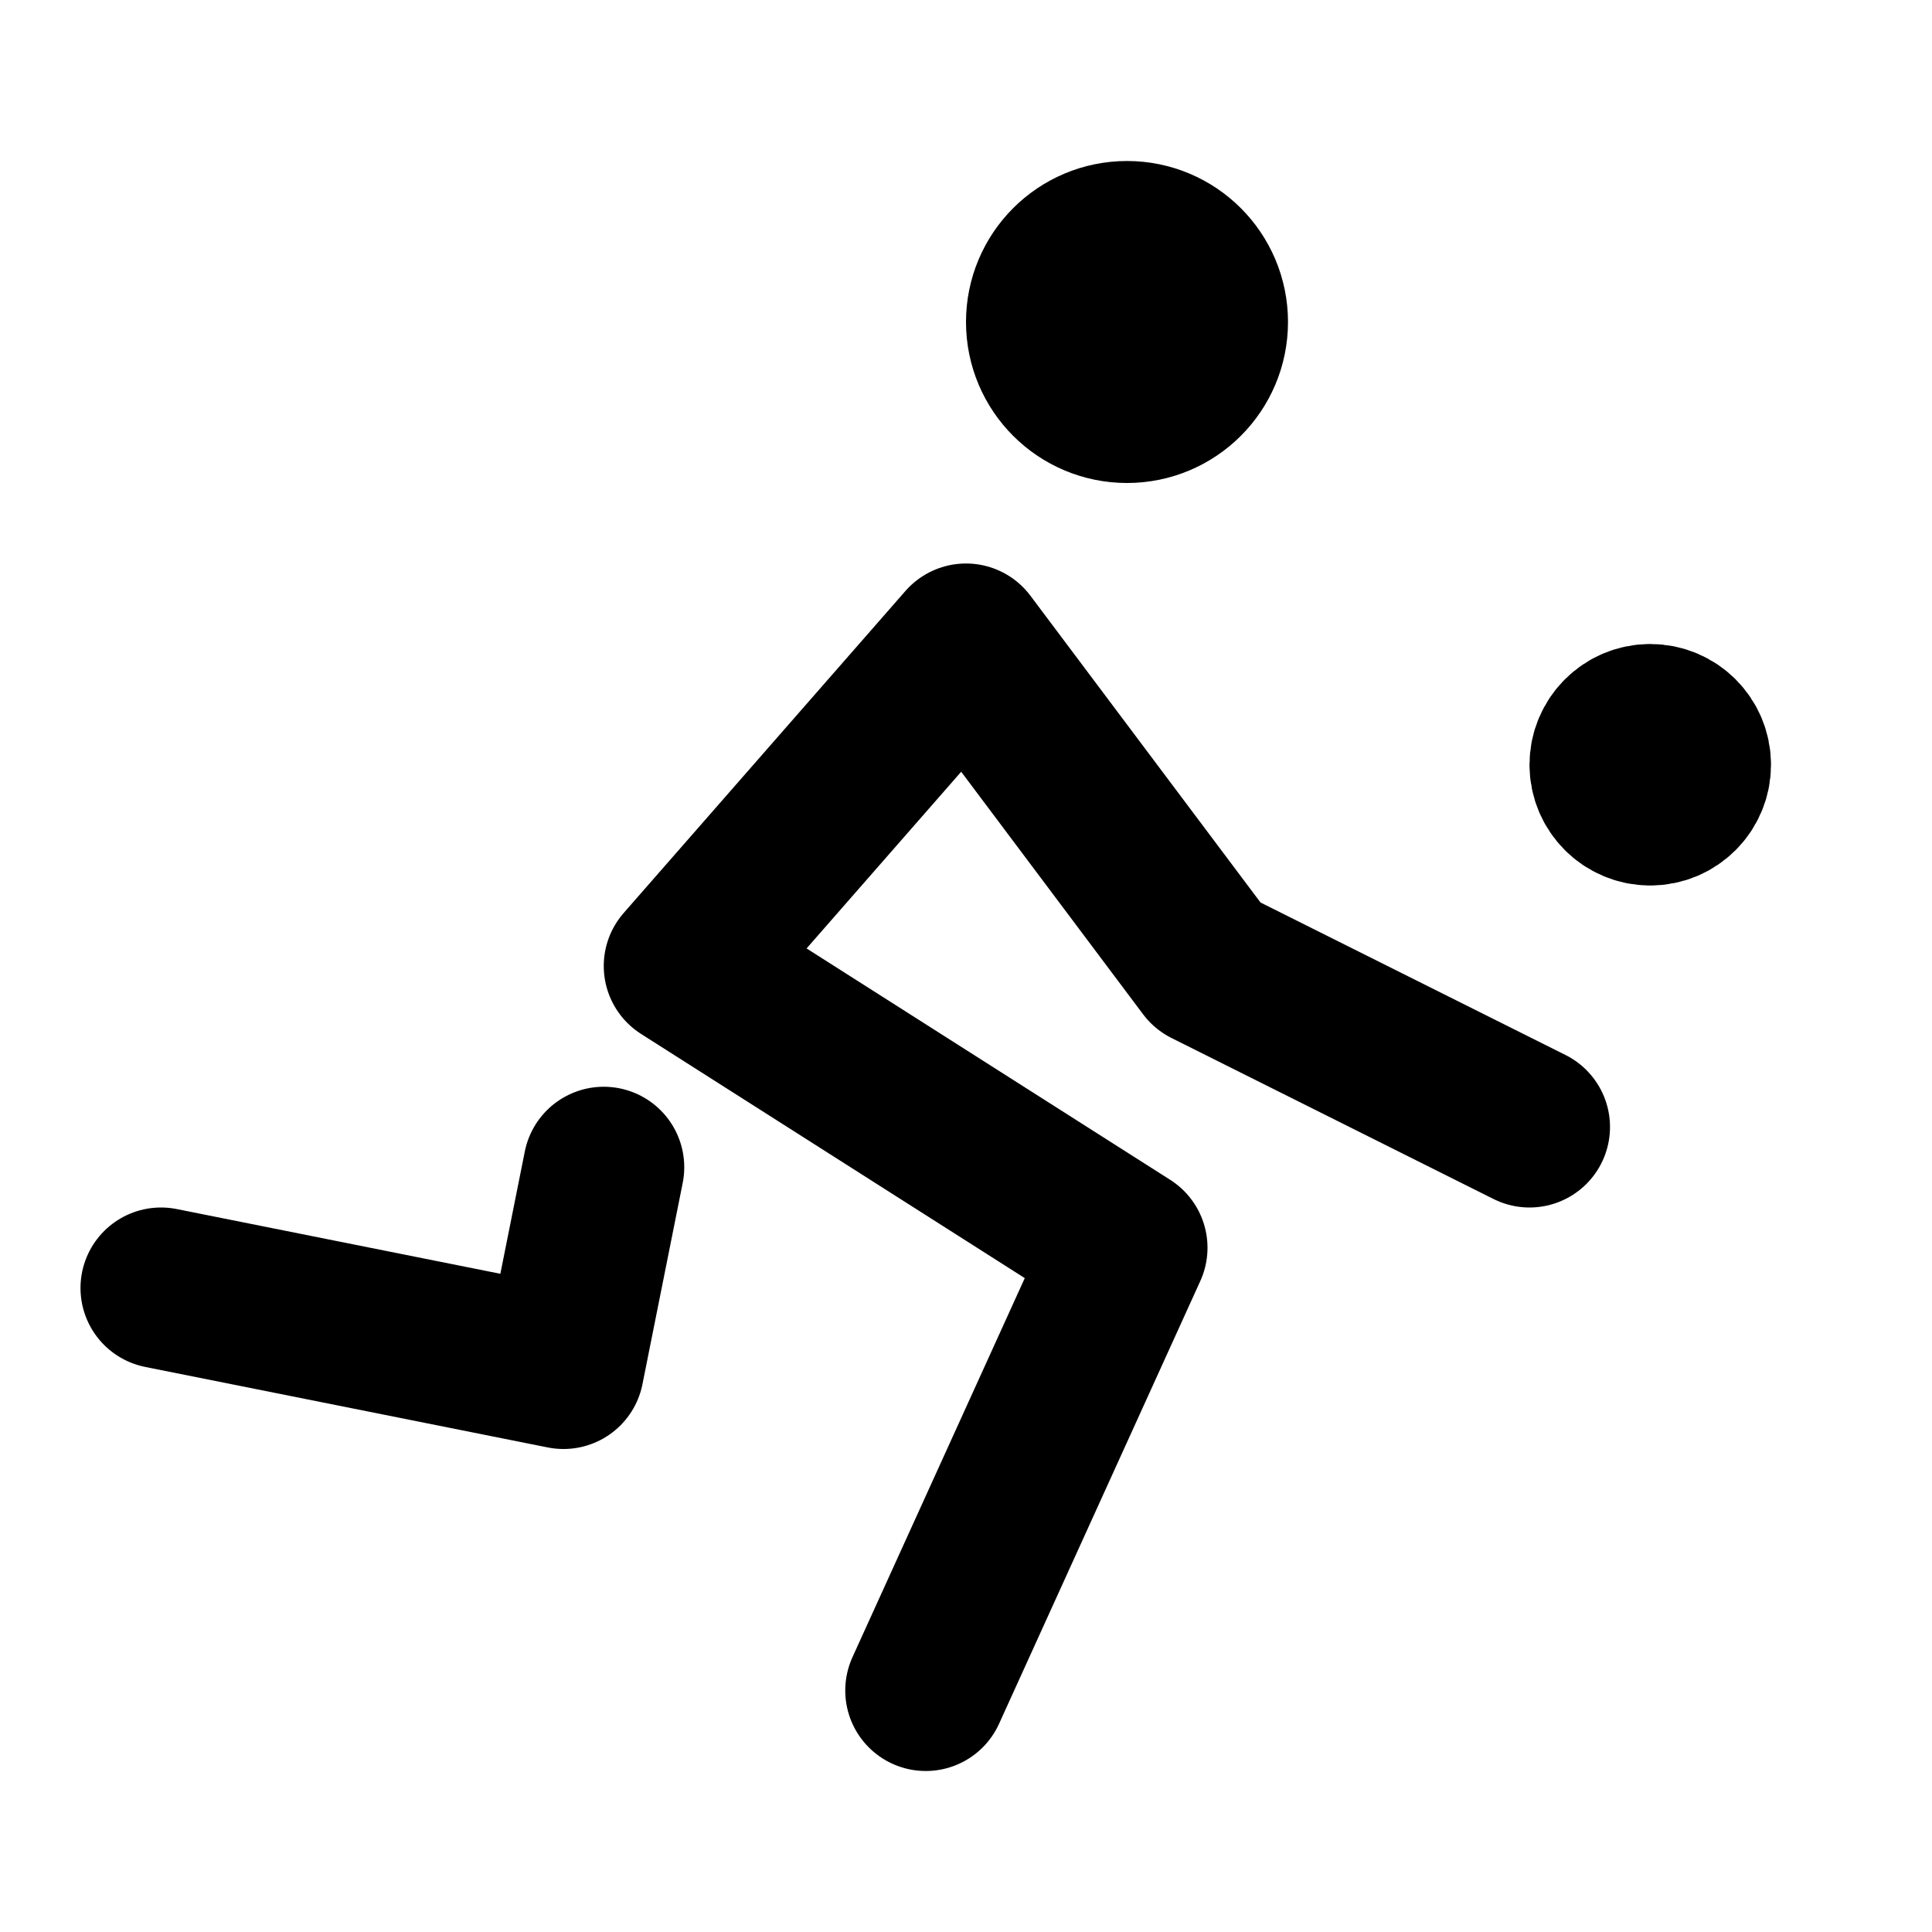
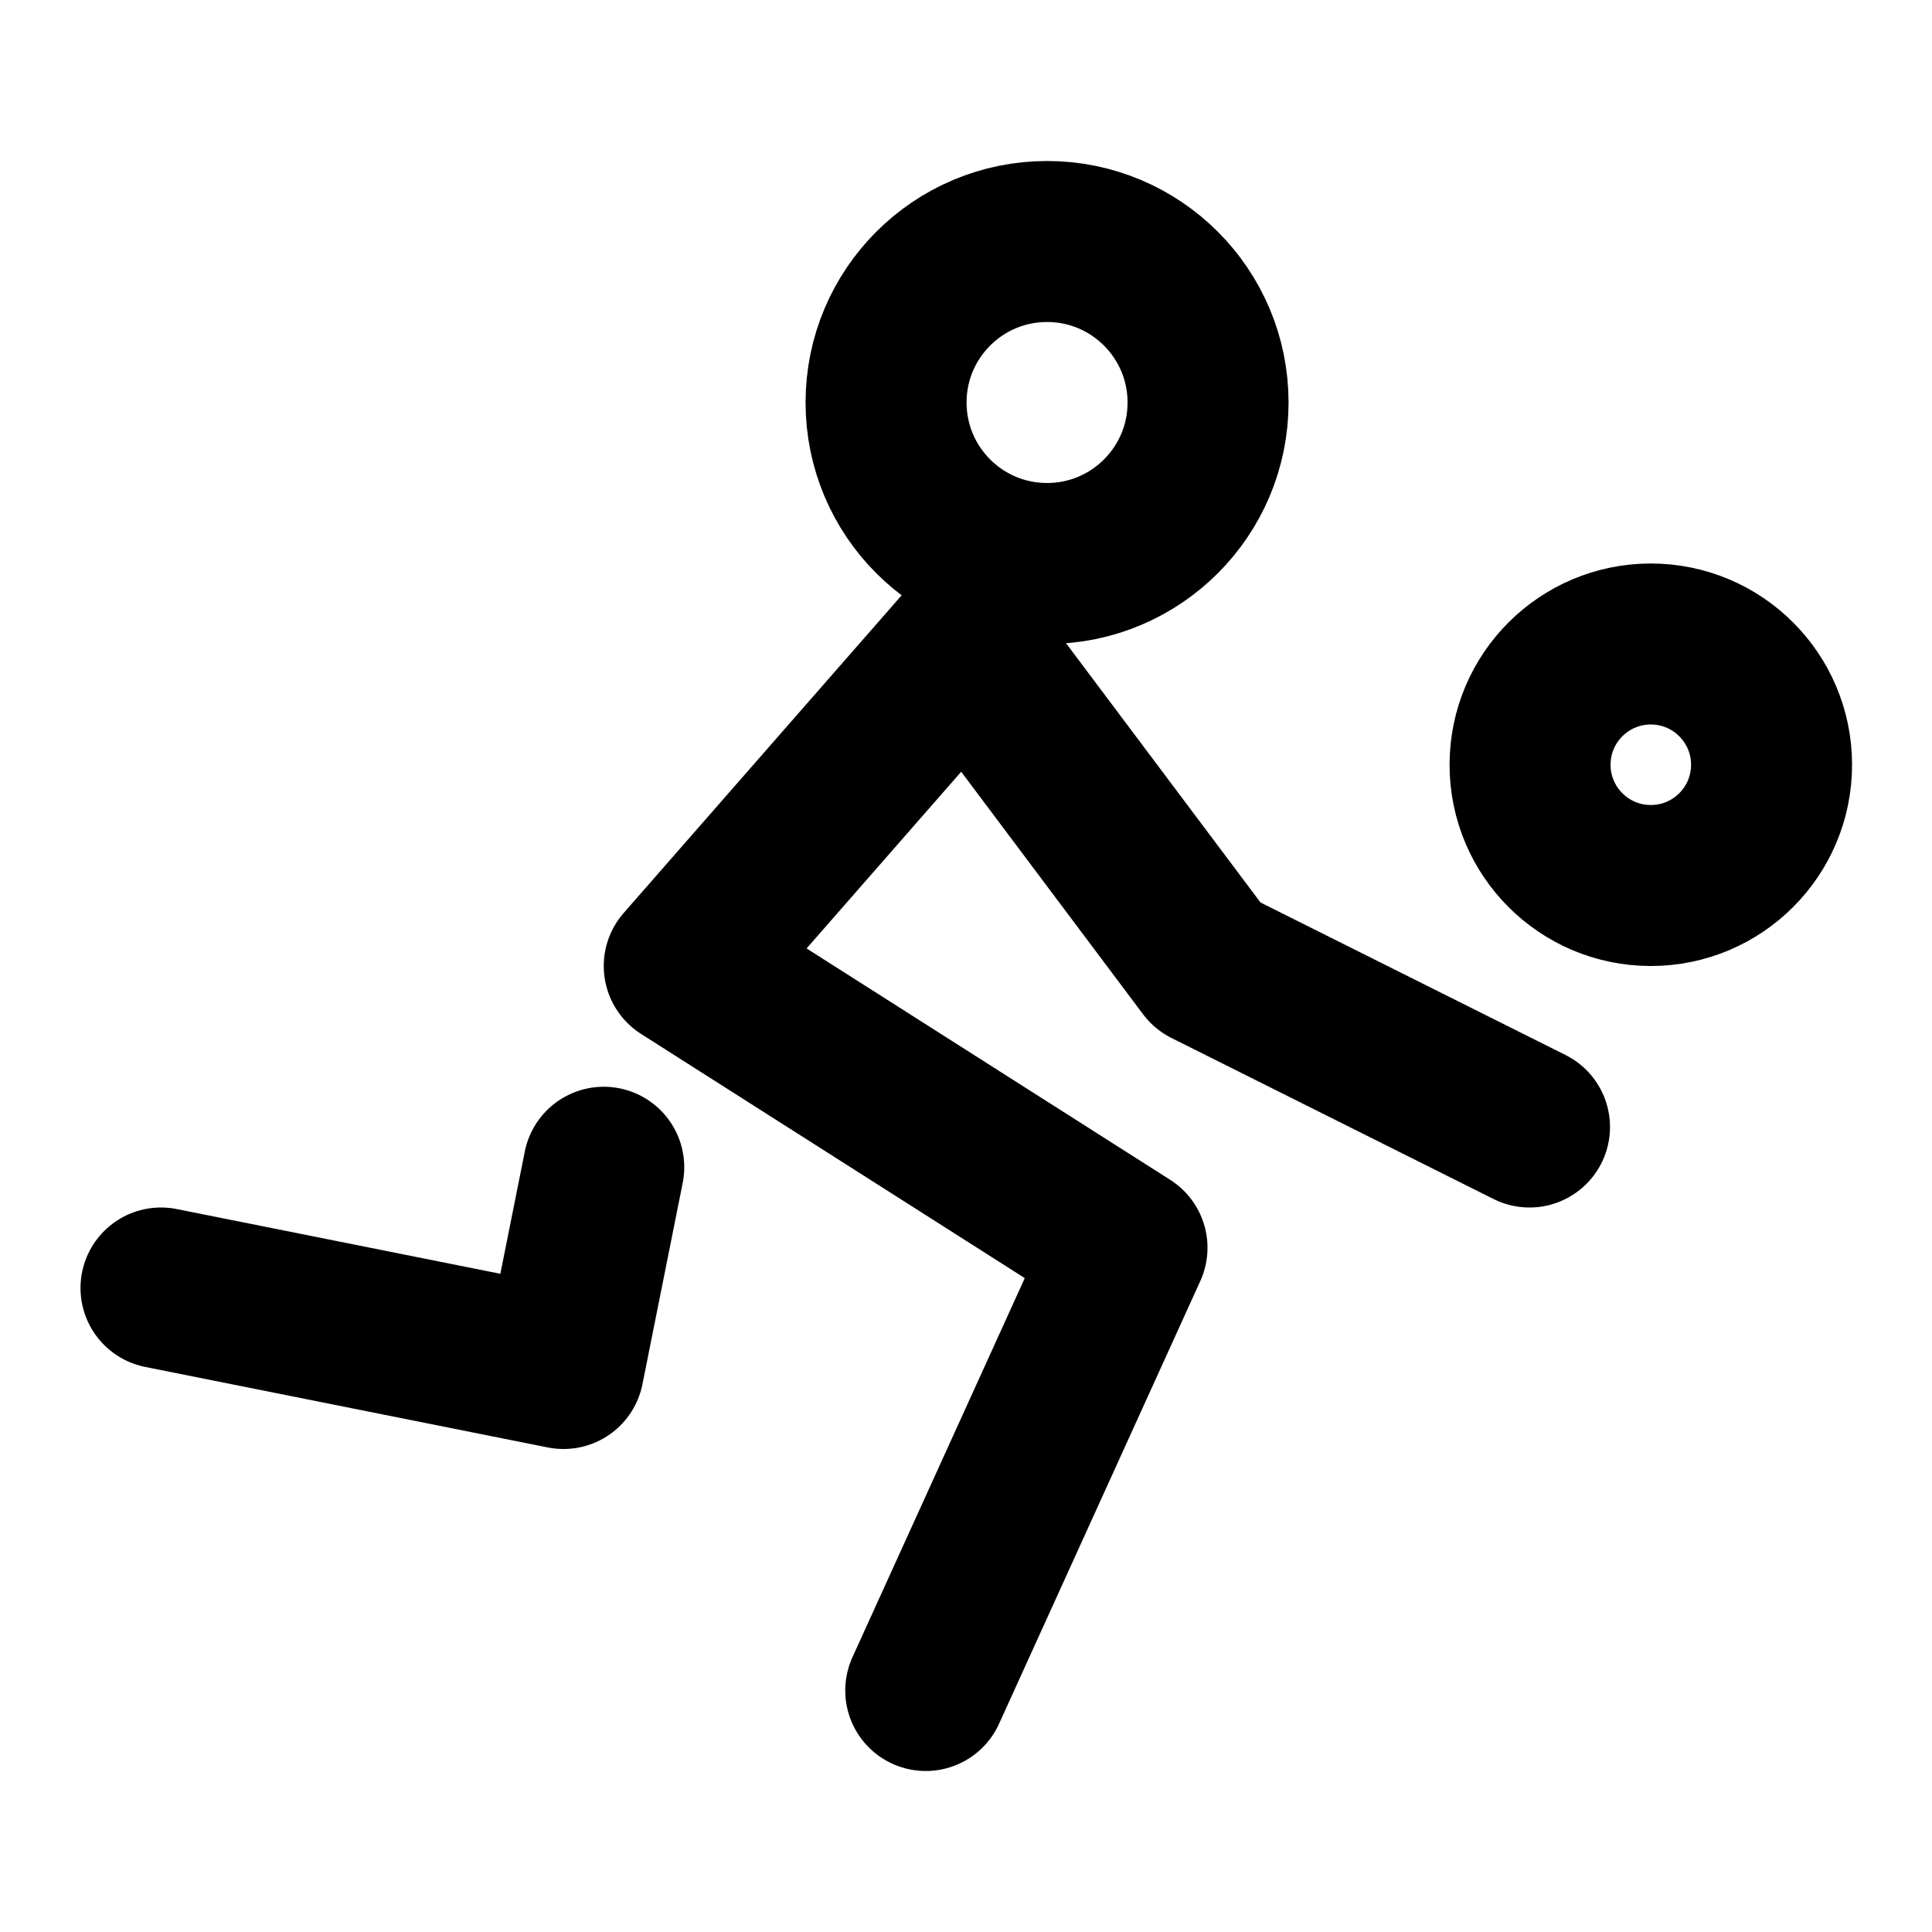
<svg xmlns="http://www.w3.org/2000/svg" fill="none" stroke="currentColor" stroke-linecap="round" stroke-linejoin="round" stroke-width="2" viewBox="0 0 24 24">
  <path stroke="none" d="M0 0h24v24H0z" />
-   <path d="M13 4a1 1 0 1 0 2 0 1 1 0 0 0-2 0" />
-   <path fill="currentColor" d="M20.5 10a.5.5 0 1 0 0-1 .5.5 0 0 0 0 1" />
-   <path d="m2 16 5 1 .5-2.5M11.5 21l2.5-5.5L8.5 12 12 8l3 4 4 2" />
+   <path d="M11.007 5a2 2 0 1 0 4 0 2 2 0 1 0-4 0M19.007 9.5a1.5 1.5 0 1 0 3 0 1.5 1.5 0 1 0-3 0M2 16l5 1 .5-2.5M11.5 21l2.5-5.5L8.5 12 12 8l3 4 4 2" />
</svg>
